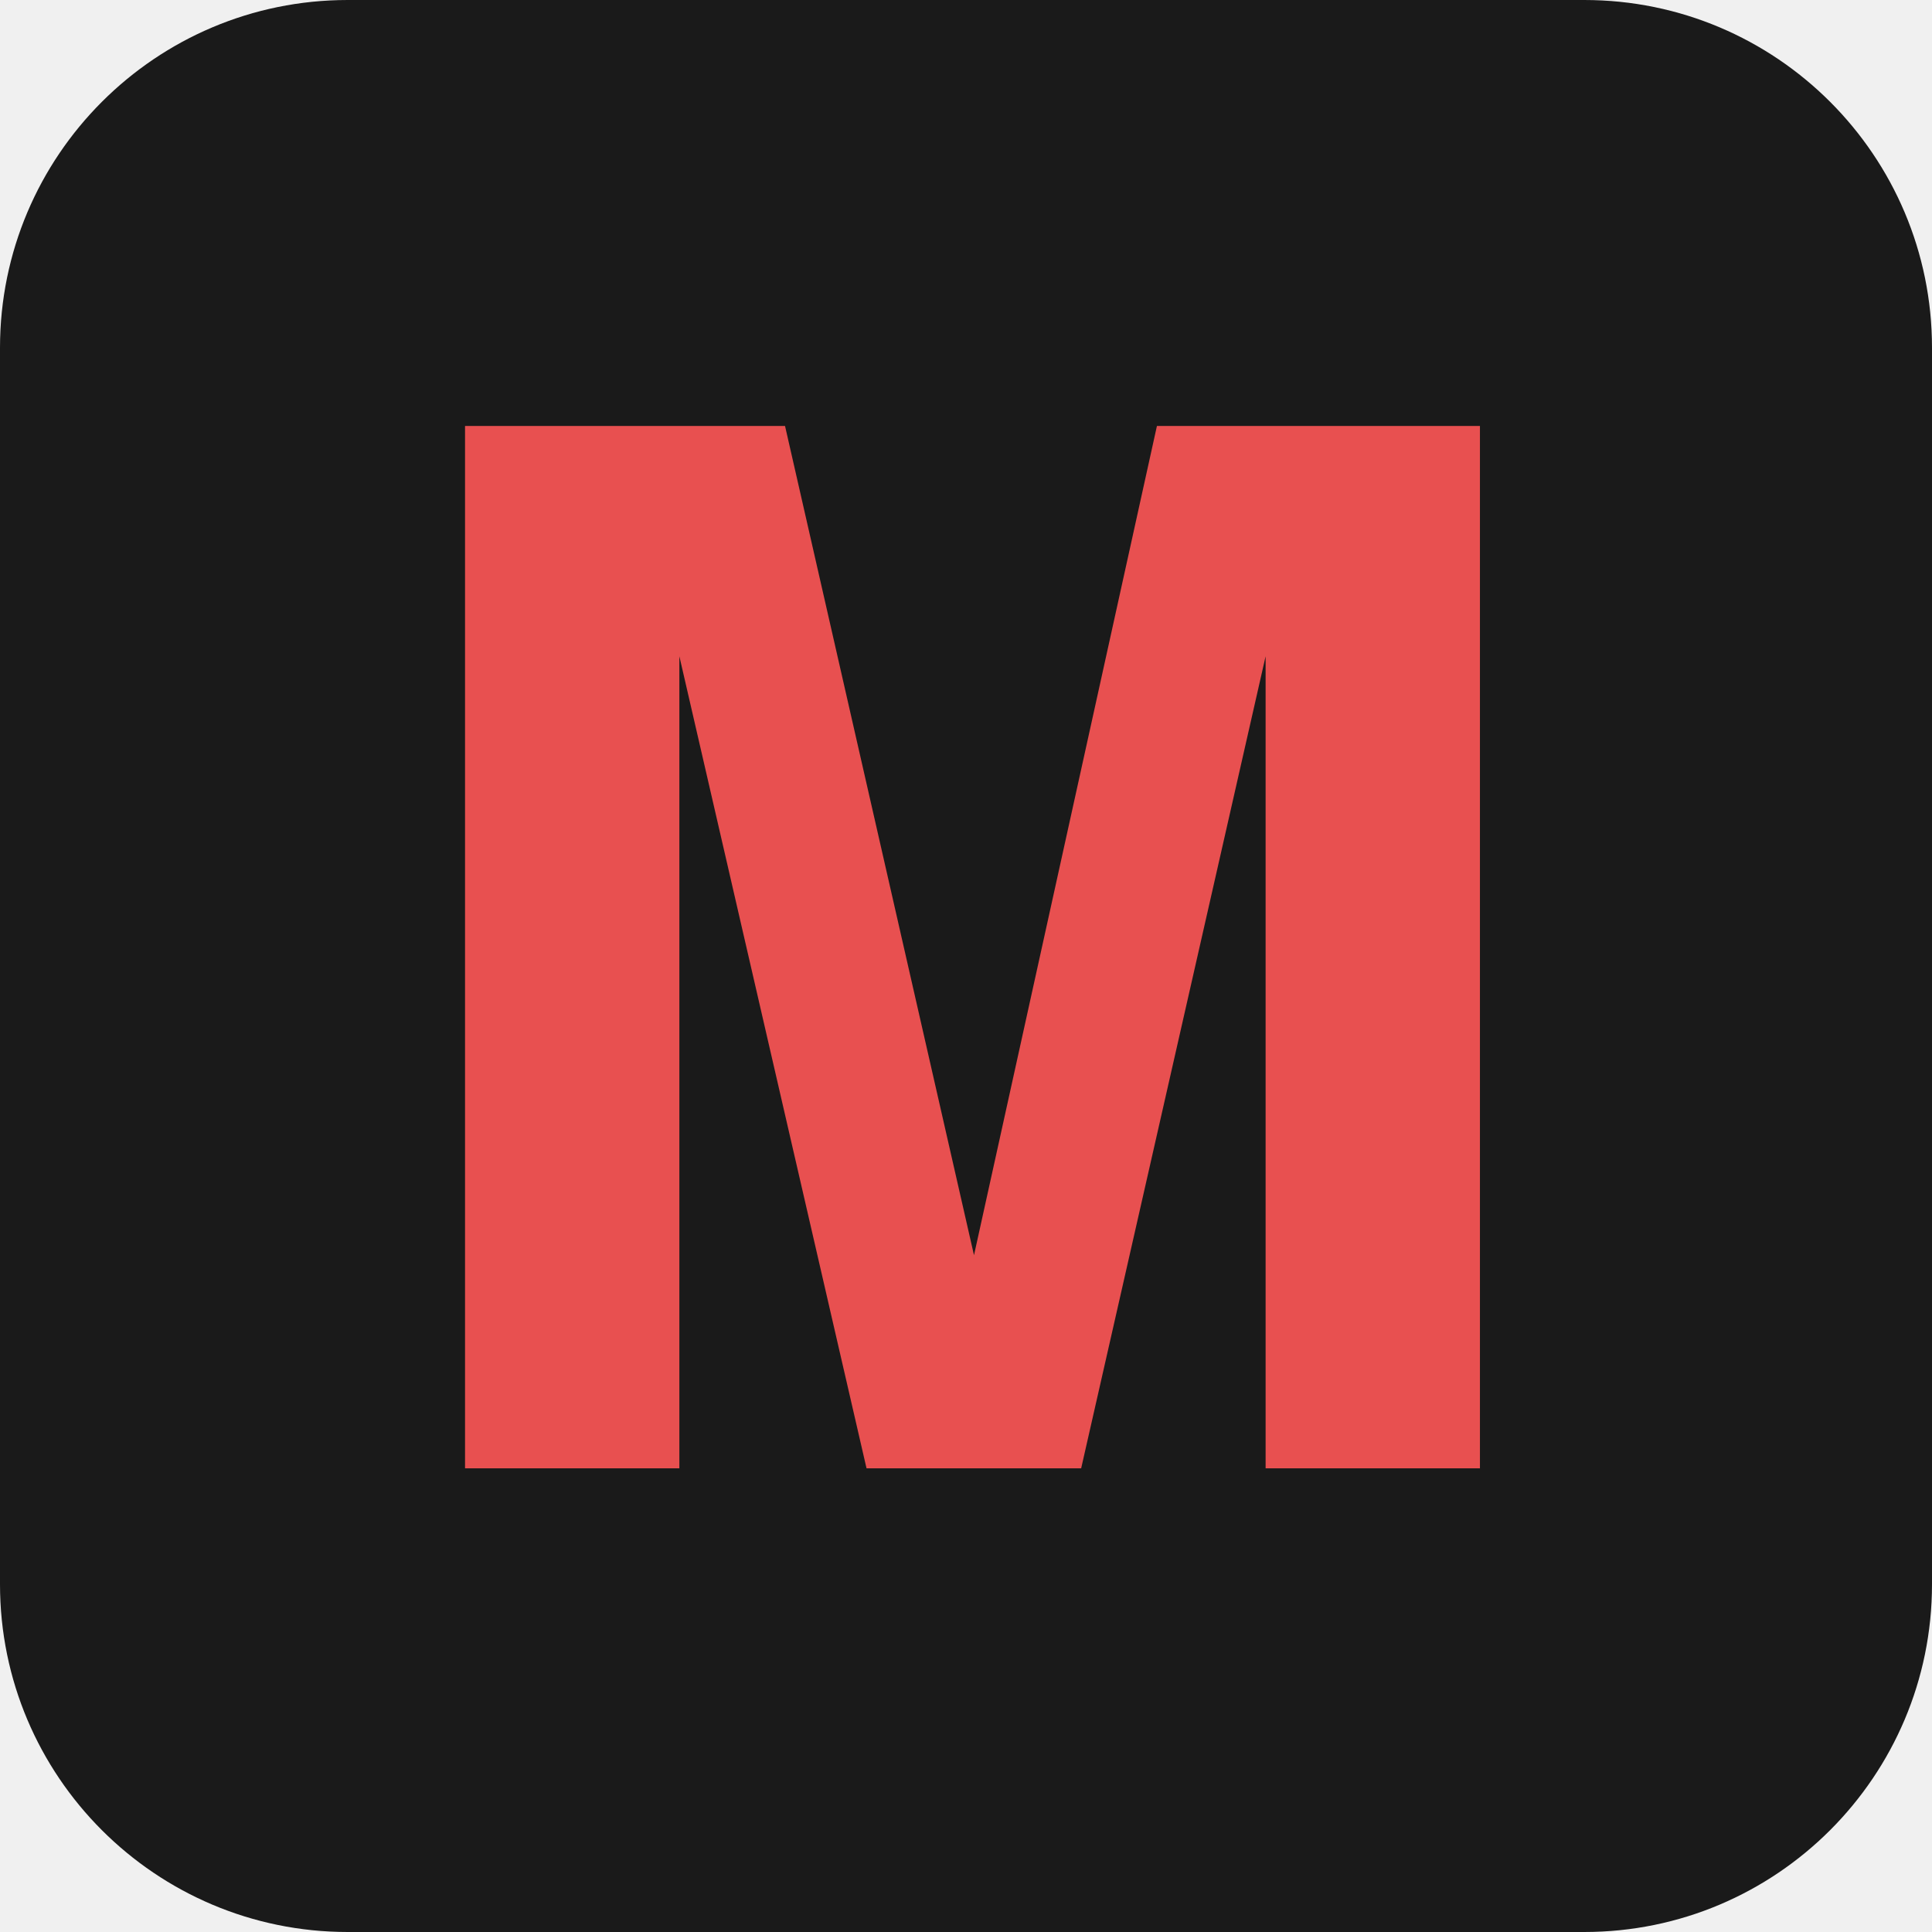
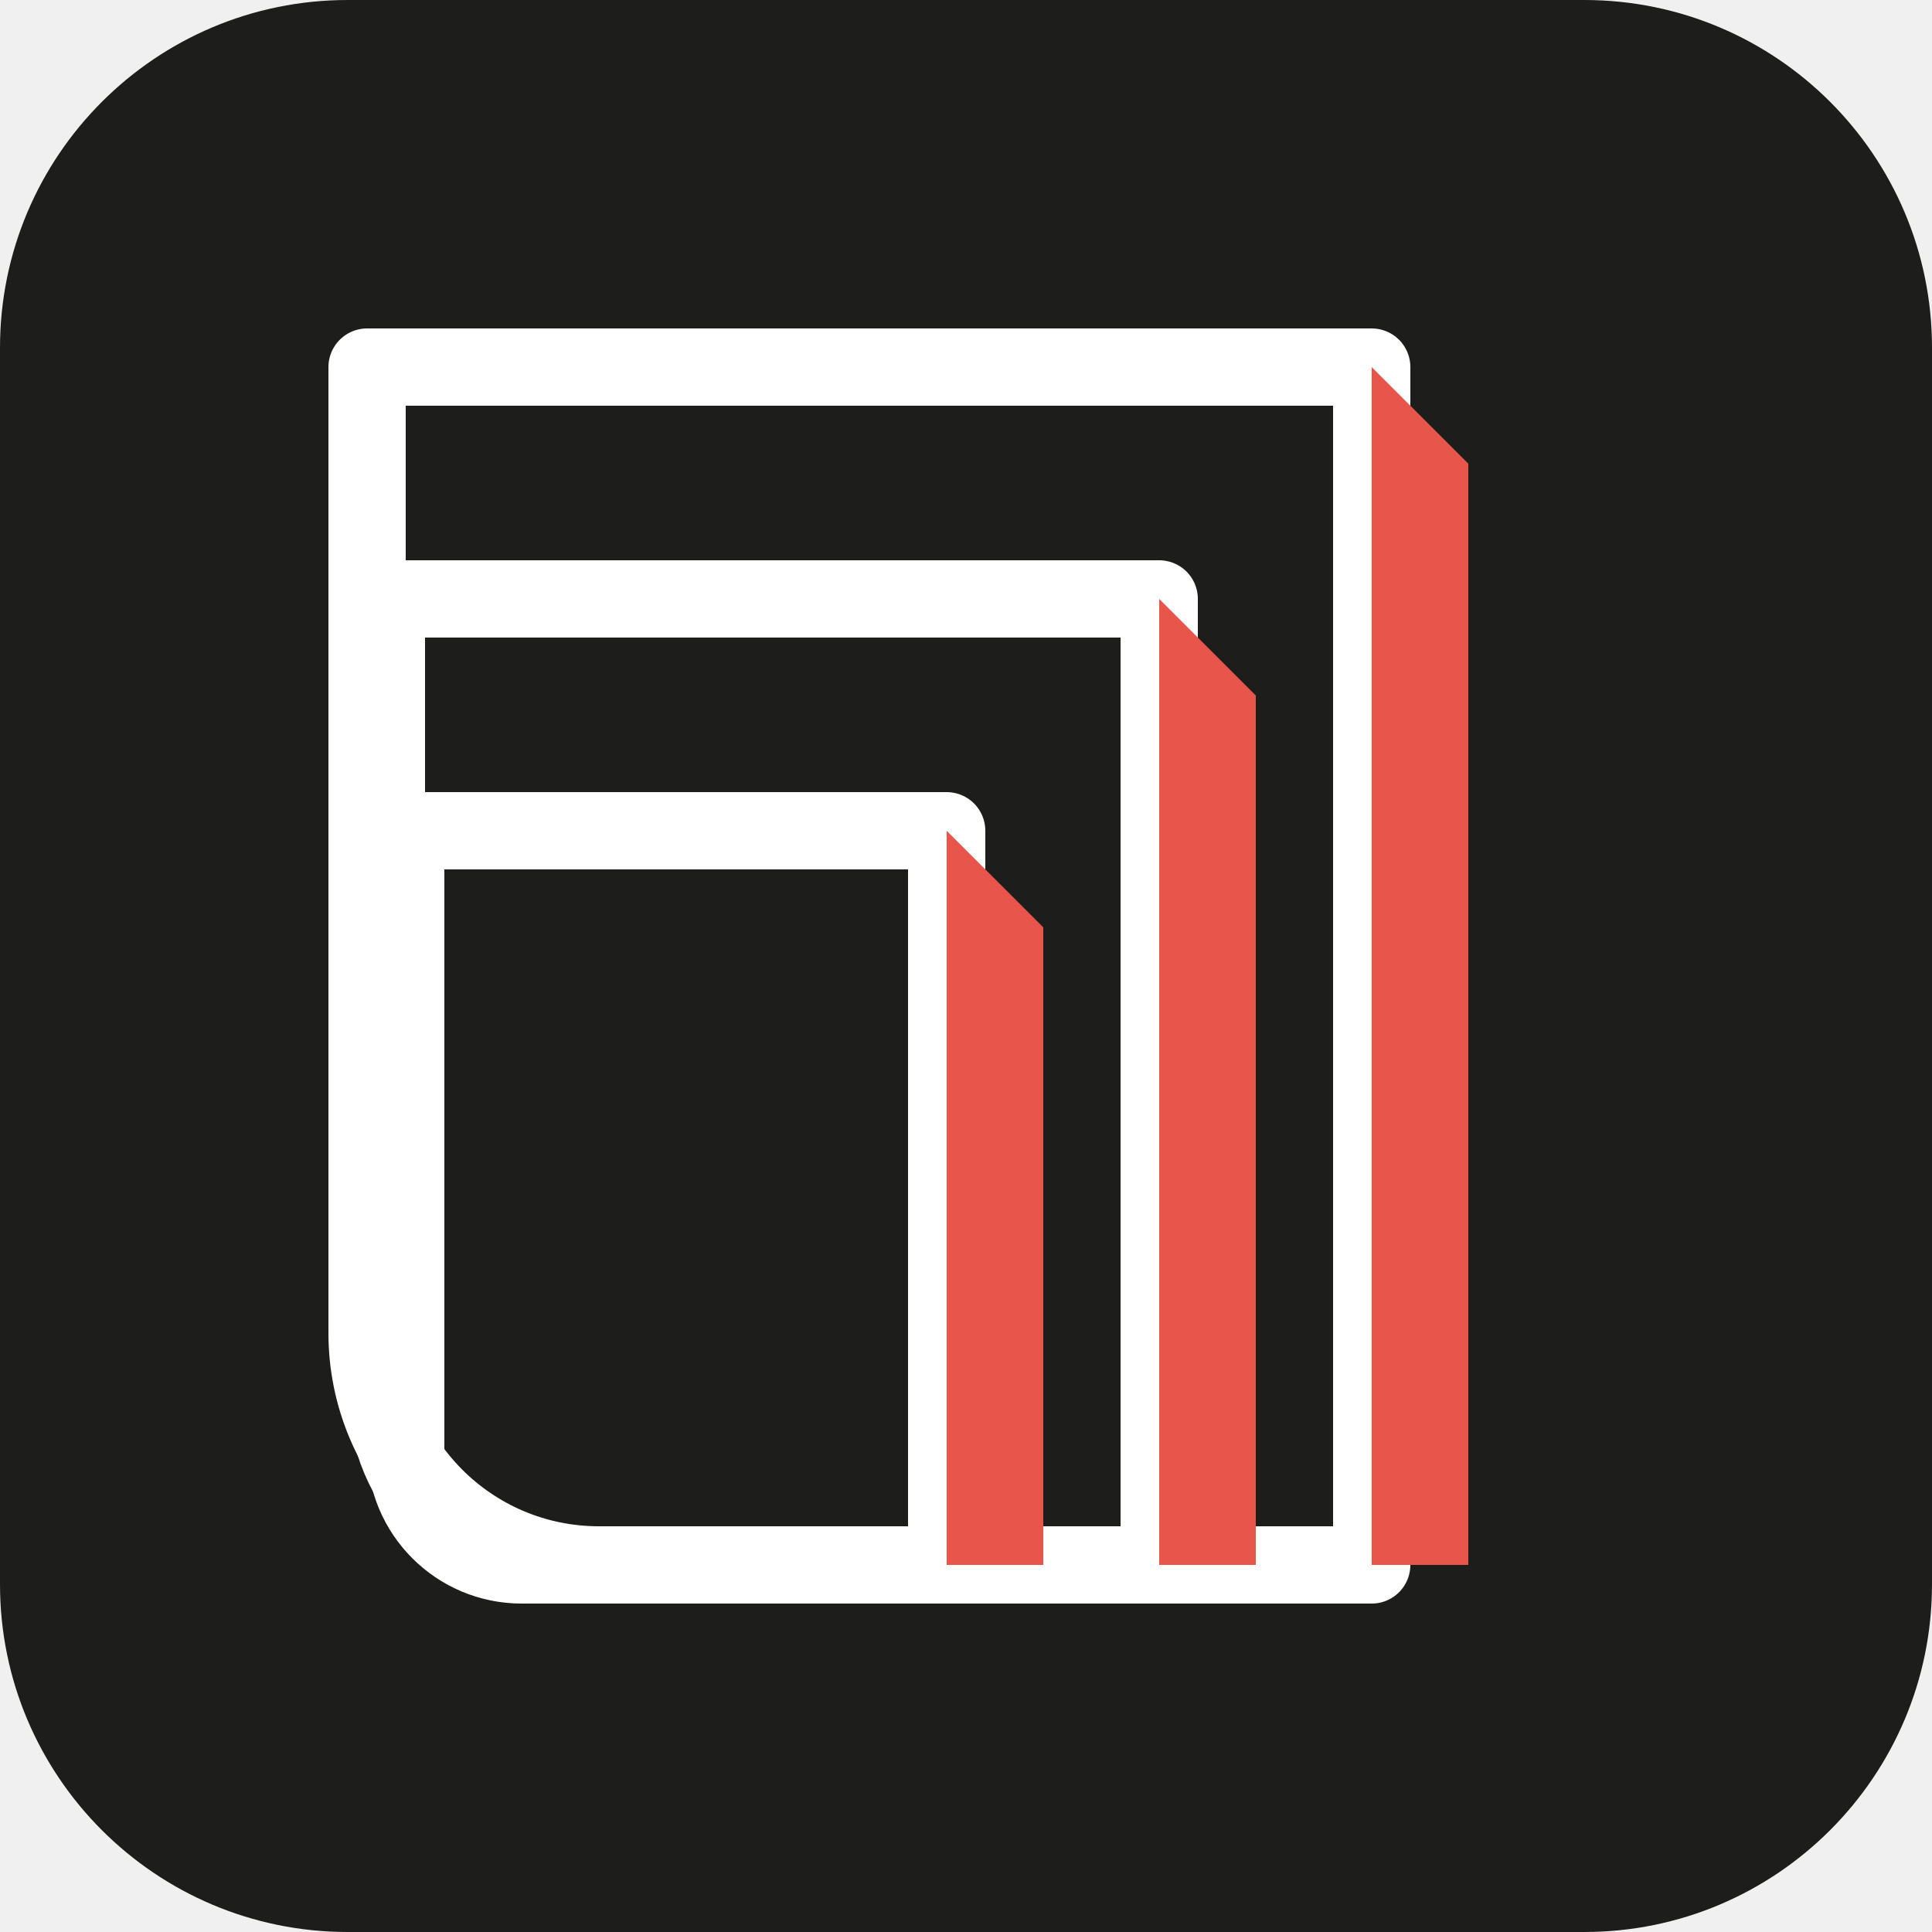
<svg xmlns="http://www.w3.org/2000/svg" viewBox="0 0 100 100">
-   <rect width="100" height="100" rx="18" fill="#1a1a1a" />
-   <text x="50" y="76" text-anchor="middle" font-family="-apple-system, BlinkMacSystemFont, 'Segoe UI', Helvetica, Arial, sans-serif" font-weight="900" font-size="74" fill="#E85050">M</text>
+   <rect width="100" height="100" rx="18" fill="#1D1D1B" />
+   <g transform="translate(14 14)">
+     <g fill="none" stroke="#FFFFFF" stroke-width="4" stroke-linejoin="round">
+       <path d="M5,5 H57 V67 H17 A12,12 0 0 1 5,55 Z" />
+       <path d="M6,17 H46 V67 H15 A9,9 0 0 1 6,58 Z" />
+       <path d="M7,29 H35 V67 H13 A6,6 0 0 1 7,61 Z" />
+     </g>
+     <g fill="#E8564B">
+       <path d="M57,5 L62,10 V67 H57 Z" />
+       <path d="M46,17 L51,22 V67 H46 Z" />
+       <path d="M35,29 L40,34 V67 H35 Z" />
+     </g>
+   </g>
</svg>
